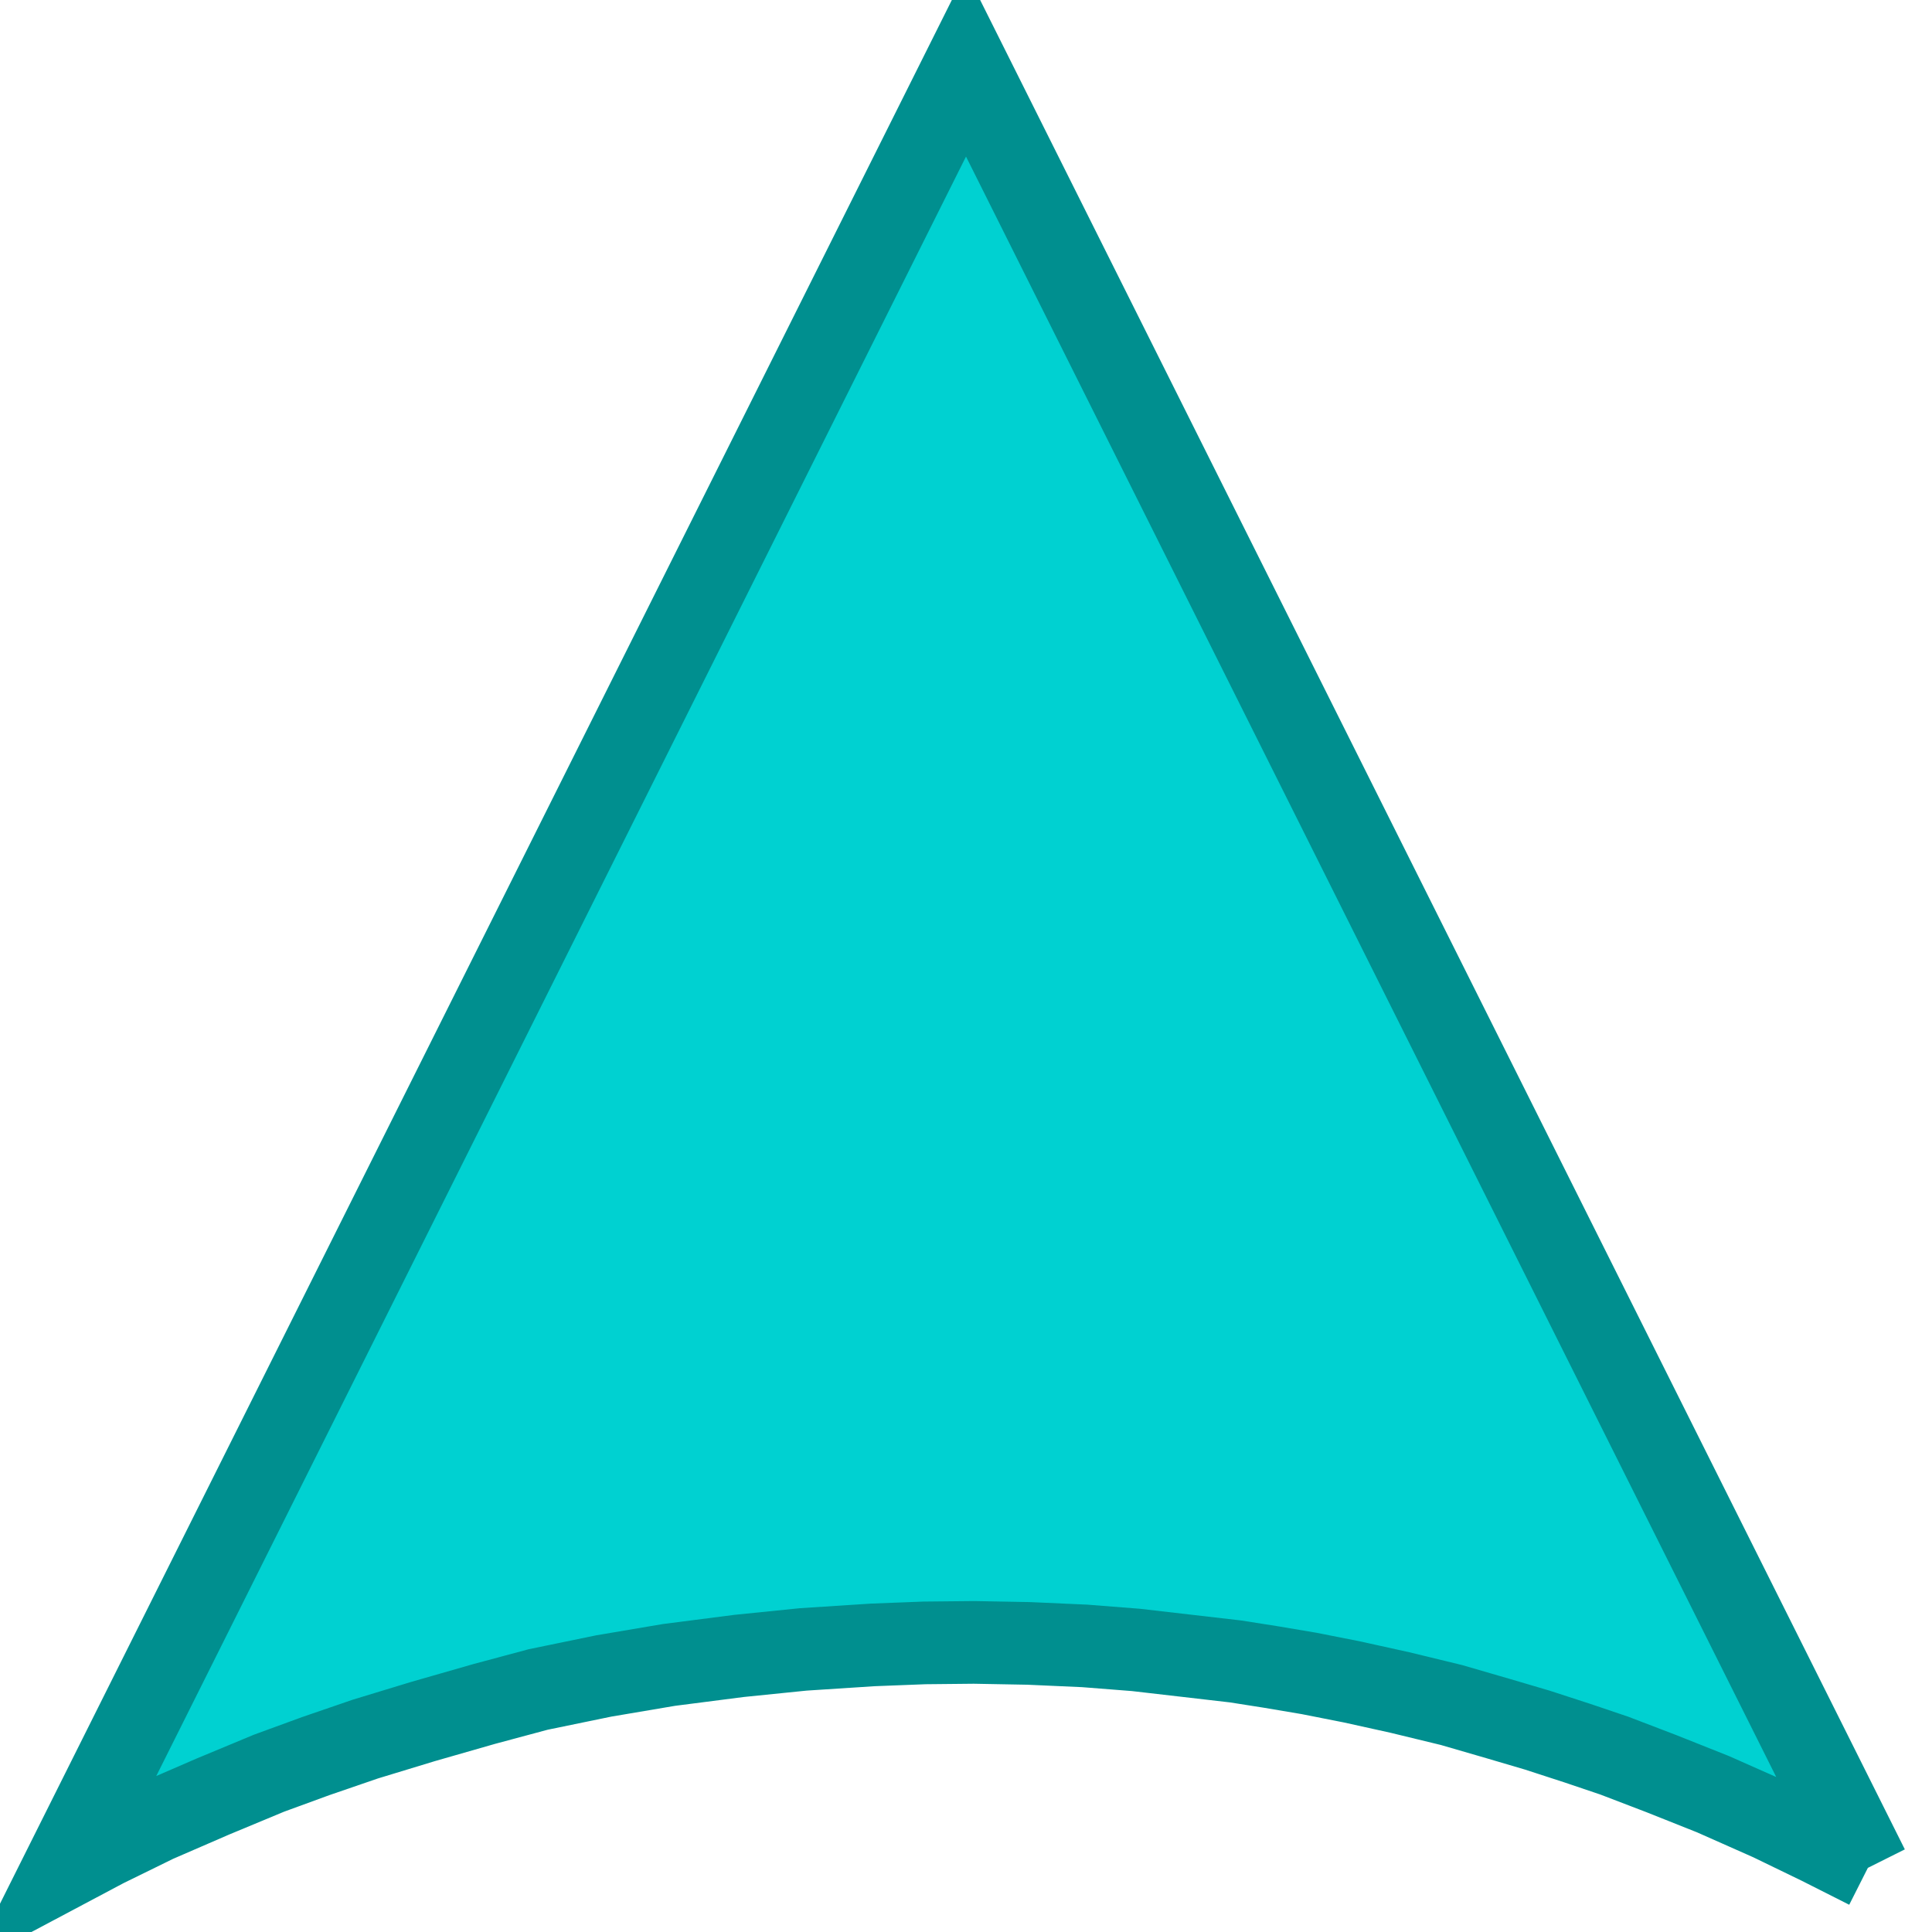
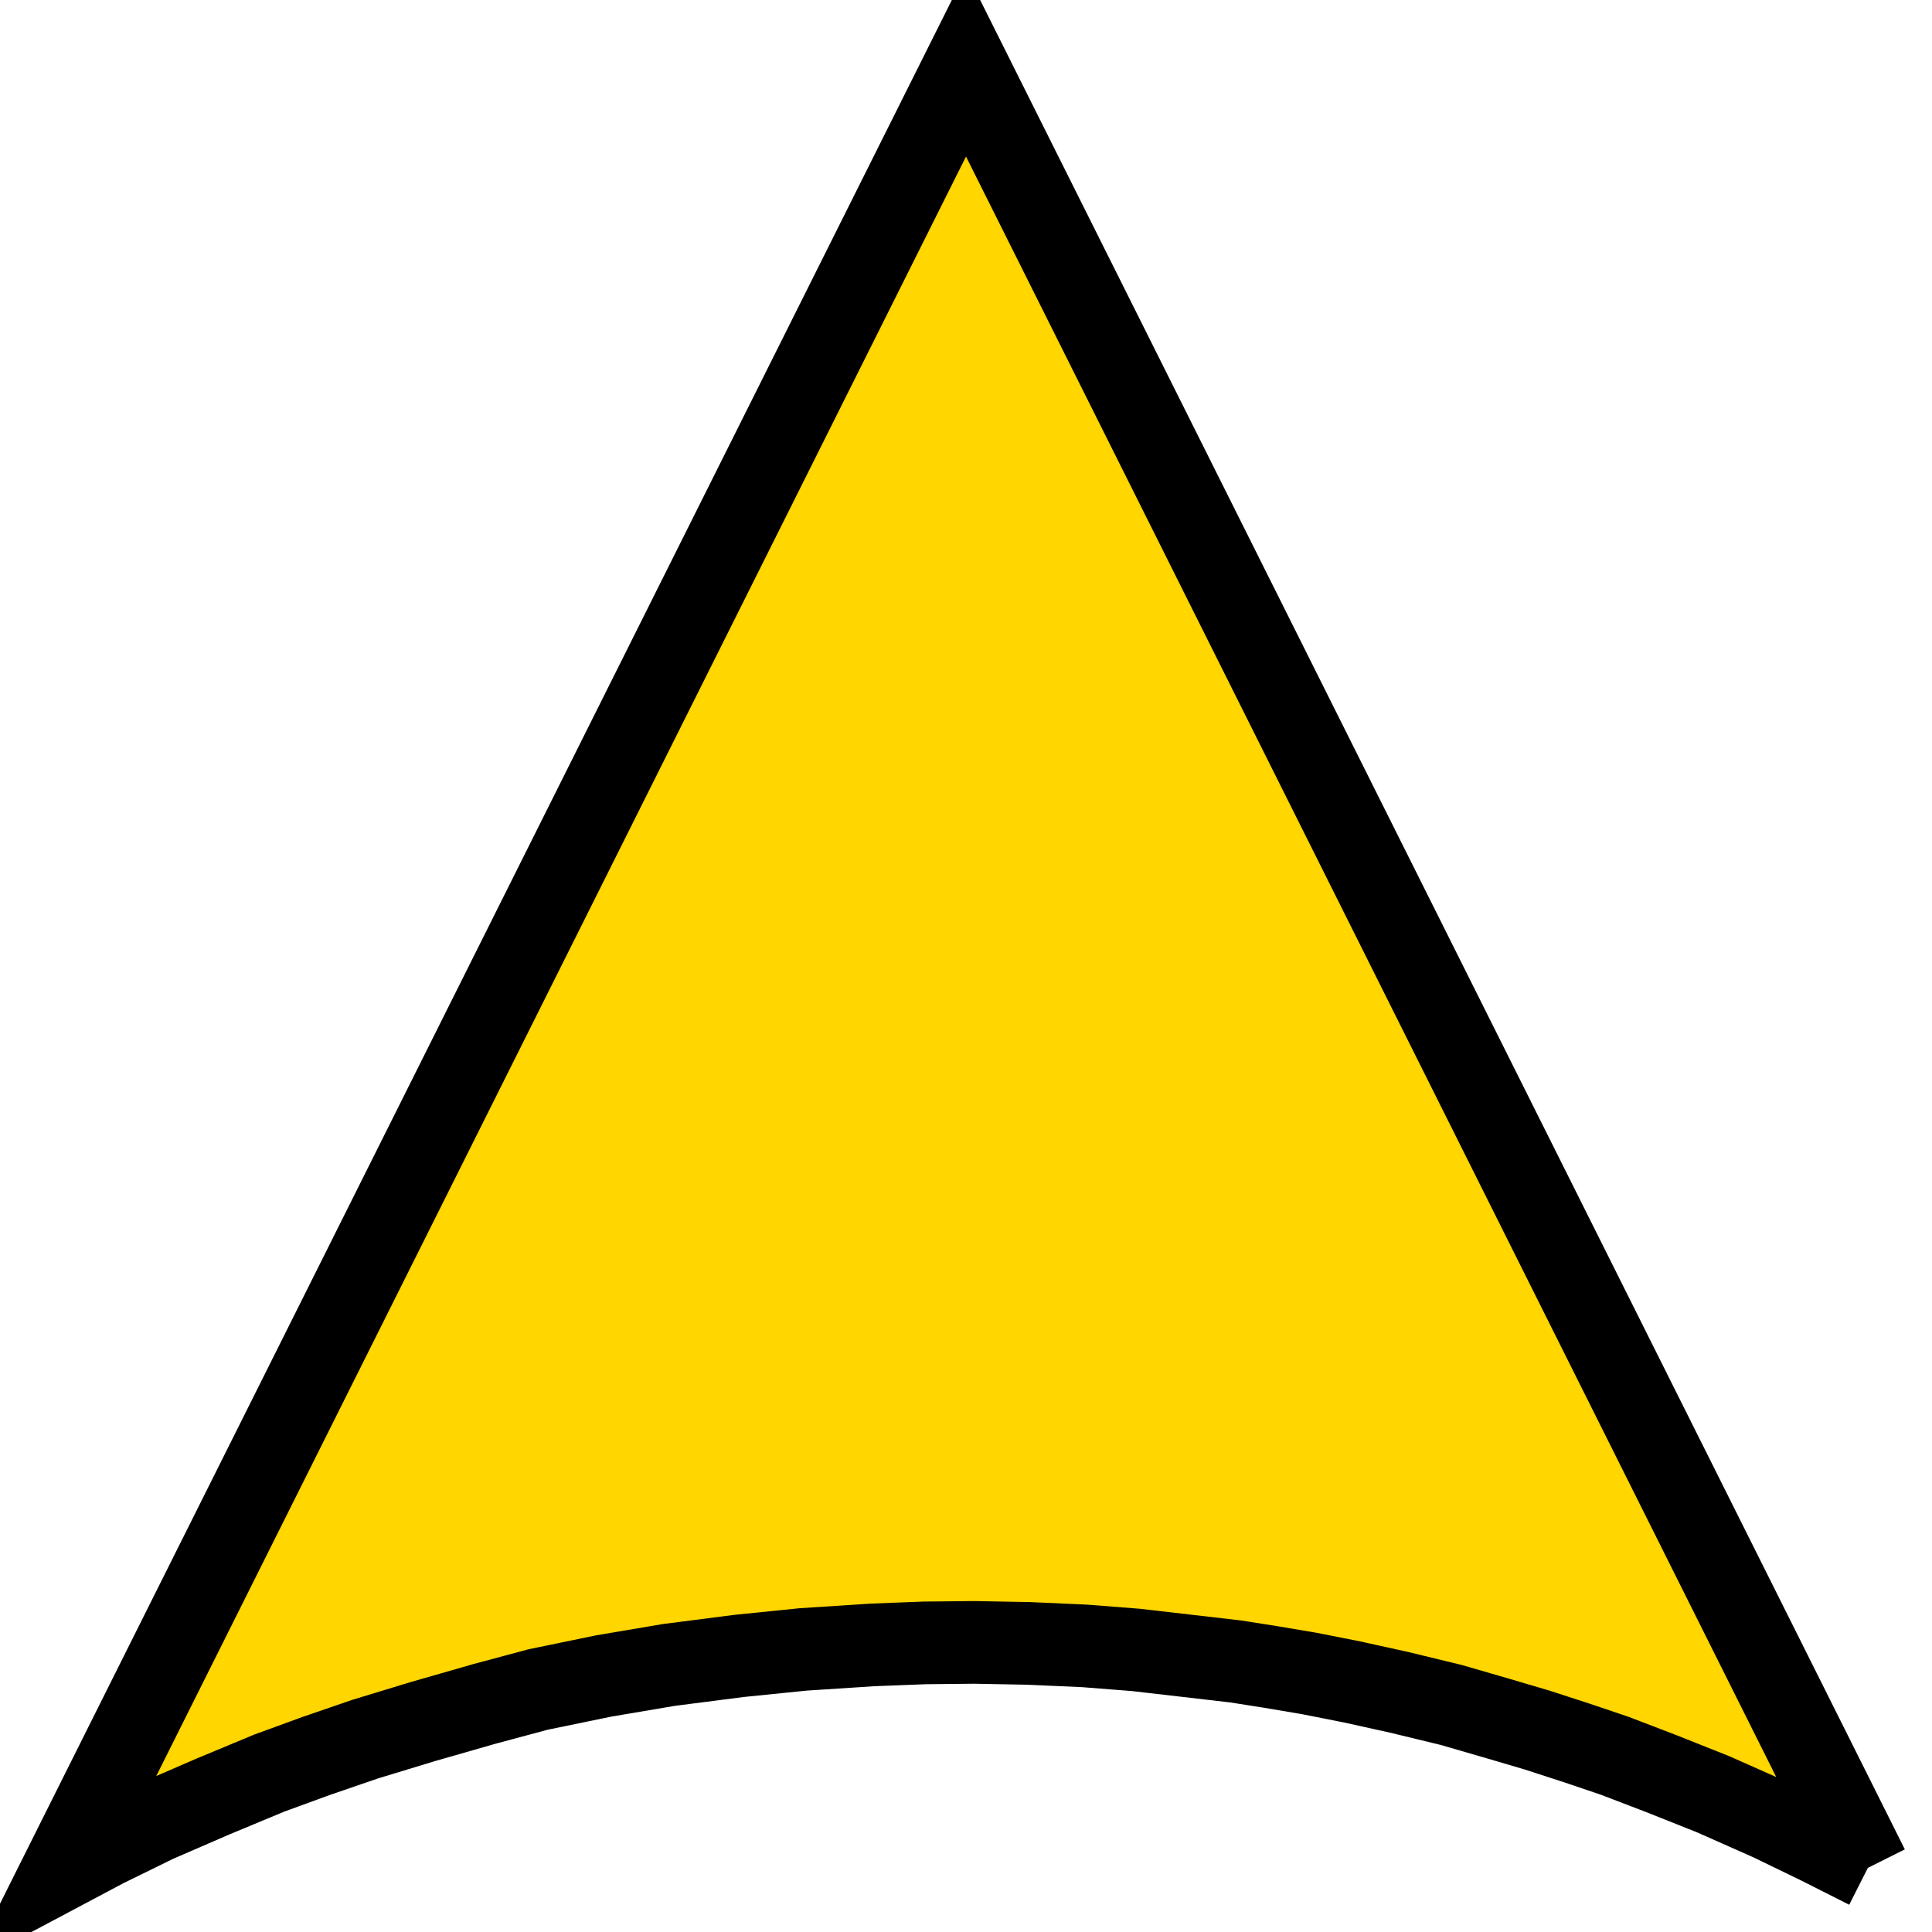
<svg xmlns="http://www.w3.org/2000/svg" width="243pt" height="243pt" viewBox="-1928 -1928 3856 3856">
  <g fill="none">
-     <polyline points=" 1800,1800 1705,1752 1606,1704 1491,1653 1388,1612 1294,1576 1220,1551 1140,1525  1062,1502 969,1475 866,1450 771,1429 685,1412 608,1399 538,1388 443,1377 339,1365  237,1357 125,1352 16,1350 -83,1351 -186,1355 -325,1364 -453,1377 -593,1395 -723,1417  -854,1444 -962,1473 -1084,1508 -1199,1543 -1298,1577 -1391,1611 -1504,1658 -1617,1707  -1719,1757 -1800,1800 0,-1800 1800,1800" fill="#00d1d1" stroke="#008f8f" stroke-width="165px" />
+     <polyline points=" 1800,1800 1705,1752 1606,1704 1491,1653 1388,1612 1294,1576 1220,1551 1140,1525  1062,1502 969,1475 866,1450 771,1429 685,1412 608,1399 538,1388 443,1377 339,1365  237,1357 125,1352 16,1350 -83,1351 -186,1355 -325,1364 -453,1377 -593,1395 -723,1417  -854,1444 -962,1473 -1084,1508 -1199,1543 -1298,1577 -1391,1611 -1504,1658 -1617,1707  -1719,1757 -1800,1800 0,-1800 1800,1800" fill="#ffd600" stroke="#000000" stroke-width="165px" />
  </g>
</svg>
